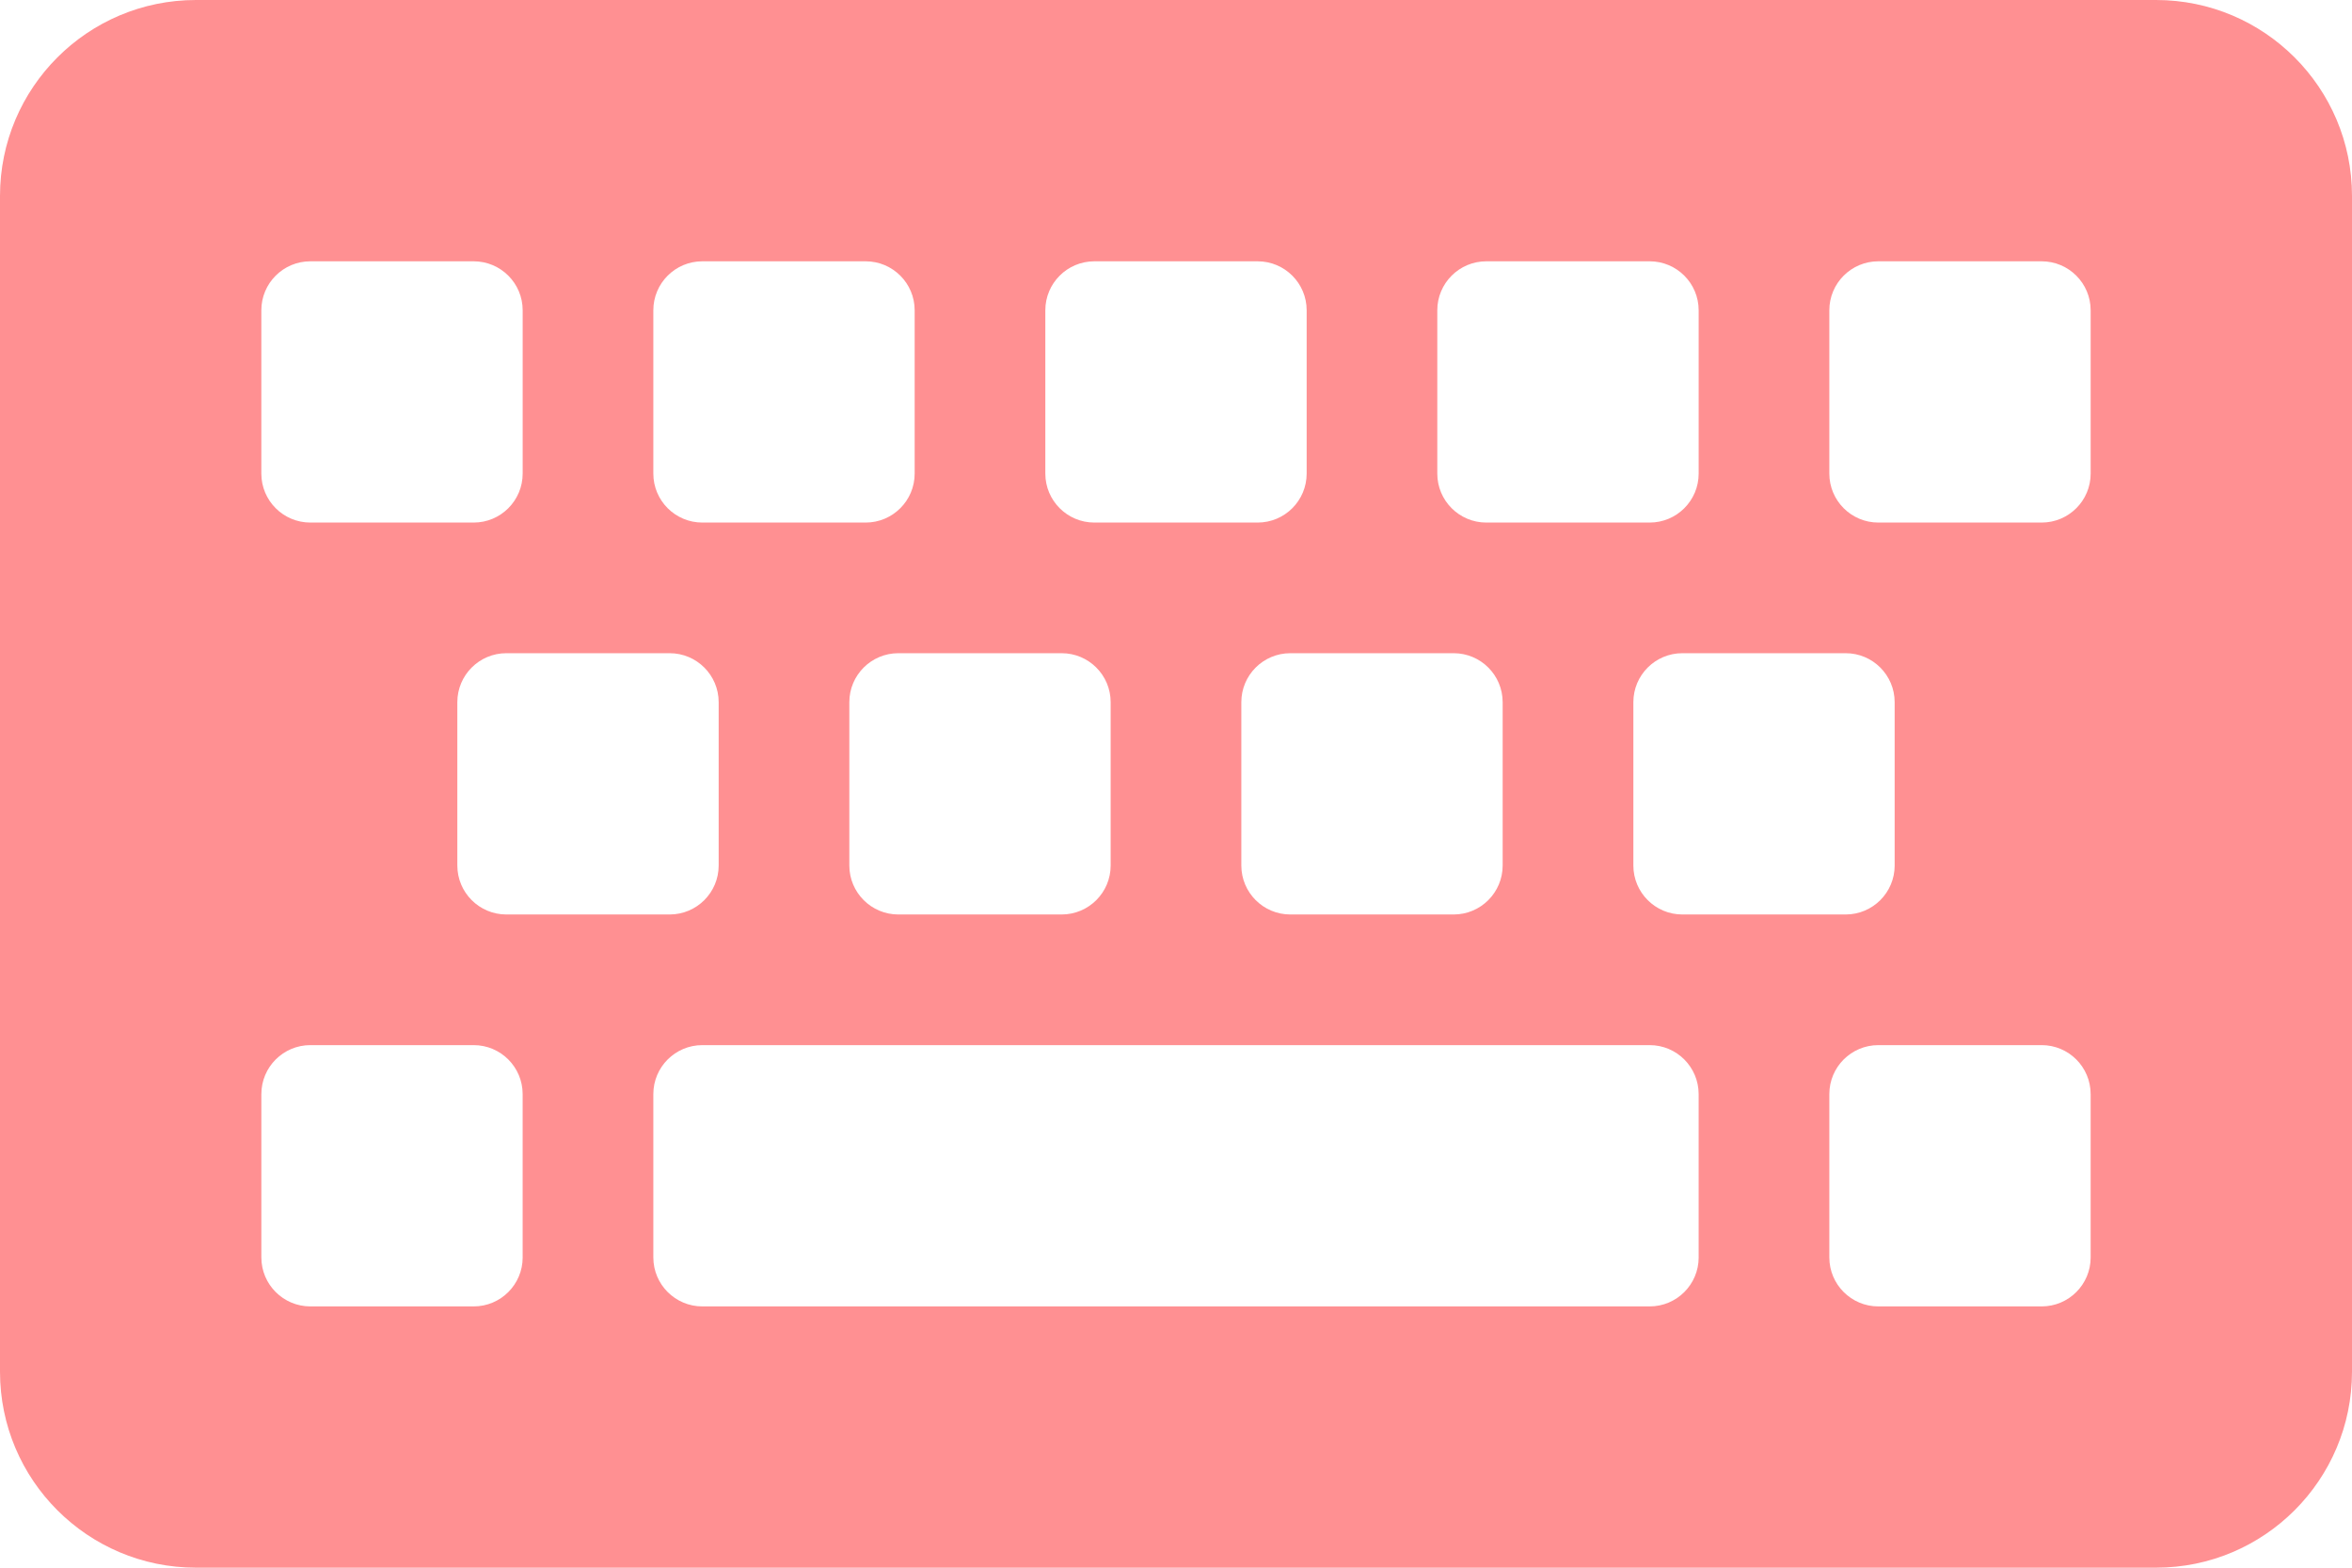
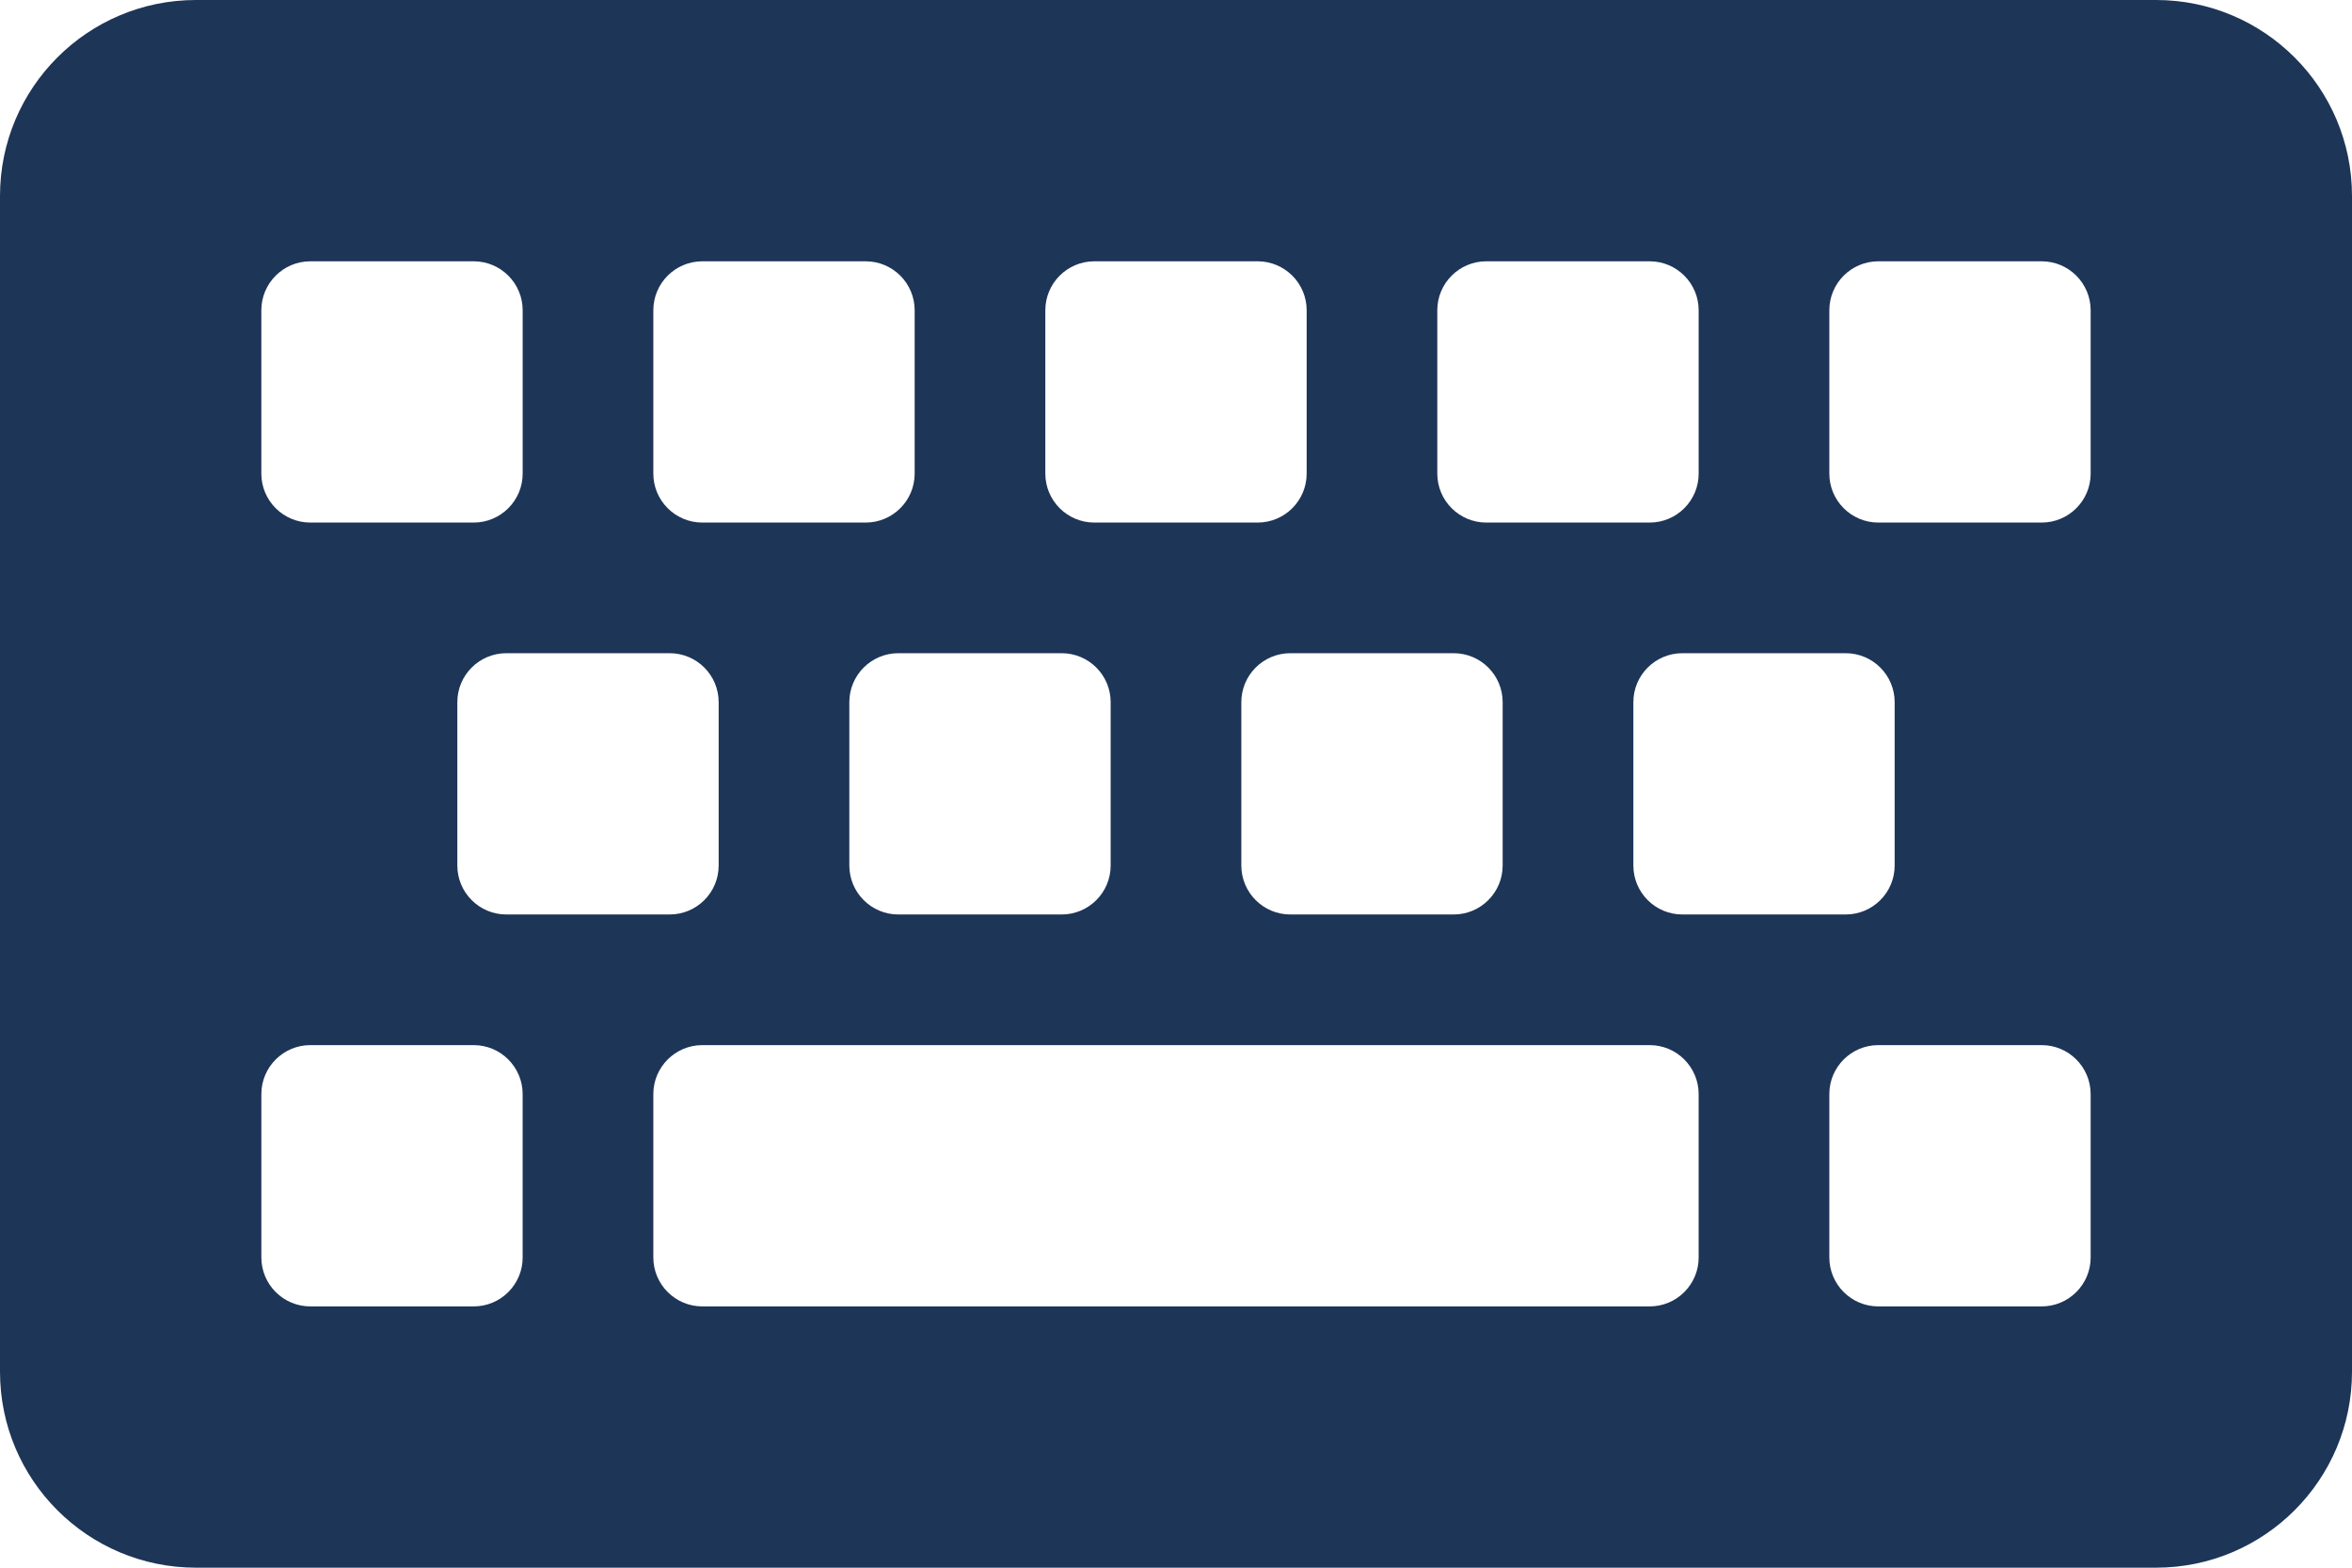
<svg xmlns="http://www.w3.org/2000/svg" width="234.17" height="156.113" viewBox="0 0 234.17 156.113">
-   <path fill="#ff5155" d="M214.656 160.613H19.514A19.514 19.514 0 0 1 0 141.1V24.014A19.514 19.514 0 0 1 19.514 4.5h195.142a19.514 19.514 0 0 1 19.514 19.514V141.1a19.514 19.514 0 0 1-19.514 19.513zM52.038 51.659V35.4a4.879 4.879 0 0 0-4.879-4.879H30.9a4.879 4.879 0 0 0-4.881 4.879v16.259a4.879 4.879 0 0 0 4.881 4.879h16.259a4.879 4.879 0 0 0 4.879-4.879zm39.028 0V35.4a4.879 4.879 0 0 0-4.879-4.879H69.926a4.879 4.879 0 0 0-4.879 4.879v16.259a4.879 4.879 0 0 0 4.879 4.879h16.261a4.879 4.879 0 0 0 4.879-4.879zm39.028 0V35.4a4.879 4.879 0 0 0-4.879-4.879h-16.261a4.879 4.879 0 0 0-4.879 4.879v16.259a4.879 4.879 0 0 0 4.879 4.879h16.262a4.879 4.879 0 0 0 4.878-4.879zm39.028 0V35.4a4.879 4.879 0 0 0-4.879-4.879h-16.261A4.879 4.879 0 0 0 143.1 35.4v16.259a4.879 4.879 0 0 0 4.879 4.879h16.262a4.879 4.879 0 0 0 4.882-4.879zm39.028 0V35.4a4.879 4.879 0 0 0-4.879-4.879h-16.26a4.879 4.879 0 0 0-4.879 4.879v16.259a4.879 4.879 0 0 0 4.879 4.879h16.262a4.879 4.879 0 0 0 4.878-4.879zM71.552 90.687V74.426a4.879 4.879 0 0 0-4.879-4.879H50.412a4.879 4.879 0 0 0-4.879 4.879v16.261a4.879 4.879 0 0 0 4.879 4.879h16.261a4.879 4.879 0 0 0 4.879-4.879zm39.028 0V74.426a4.879 4.879 0 0 0-4.879-4.879H89.44a4.879 4.879 0 0 0-4.879 4.879v16.261a4.879 4.879 0 0 0 4.879 4.879h16.26a4.879 4.879 0 0 0 4.88-4.879zm39.028 0V74.426a4.879 4.879 0 0 0-4.879-4.879h-16.261a4.879 4.879 0 0 0-4.879 4.879v16.261a4.879 4.879 0 0 0 4.879 4.879h16.262a4.879 4.879 0 0 0 4.878-4.879zm39.028 0V74.426a4.879 4.879 0 0 0-4.879-4.879H167.5a4.879 4.879 0 0 0-4.879 4.879v16.261a4.879 4.879 0 0 0 4.879 4.879h16.262a4.879 4.879 0 0 0 4.875-4.879zm-136.6 39.028v-16.261a4.879 4.879 0 0 0-4.879-4.879H30.9a4.879 4.879 0 0 0-4.879 4.879v16.262a4.879 4.879 0 0 0 4.879 4.879h16.259a4.879 4.879 0 0 0 4.879-4.879zm117.085 0v-16.261a4.879 4.879 0 0 0-4.879-4.879H69.926a4.879 4.879 0 0 0-4.879 4.879v16.262a4.879 4.879 0 0 0 4.879 4.879h94.318a4.879 4.879 0 0 0 4.879-4.879zm39.028 0v-16.261a4.879 4.879 0 0 0-4.879-4.879h-16.259a4.879 4.879 0 0 0-4.879 4.879v16.262a4.879 4.879 0 0 0 4.879 4.879h16.262a4.879 4.879 0 0 0 4.878-4.879z" opacity="0.64" transform="translate(0 -4.5)" />
+   <path fill="#1d3557" d="M214.656 160.613H19.514A19.514 19.514 0 0 1 0 141.1V24.014A19.514 19.514 0 0 1 19.514 4.5h195.142a19.514 19.514 0 0 1 19.514 19.514V141.1a19.514 19.514 0 0 1-19.514 19.513zM52.038 51.659V35.4a4.879 4.879 0 0 0-4.879-4.879H30.9a4.879 4.879 0 0 0-4.881 4.879v16.259a4.879 4.879 0 0 0 4.881 4.879h16.259a4.879 4.879 0 0 0 4.879-4.879zm39.028 0V35.4a4.879 4.879 0 0 0-4.879-4.879H69.926a4.879 4.879 0 0 0-4.879 4.879v16.259a4.879 4.879 0 0 0 4.879 4.879h16.261a4.879 4.879 0 0 0 4.879-4.879zm39.028 0V35.4a4.879 4.879 0 0 0-4.879-4.879h-16.261a4.879 4.879 0 0 0-4.879 4.879v16.259a4.879 4.879 0 0 0 4.879 4.879h16.262a4.879 4.879 0 0 0 4.878-4.879zm39.028 0V35.4a4.879 4.879 0 0 0-4.879-4.879h-16.261A4.879 4.879 0 0 0 143.1 35.4v16.259a4.879 4.879 0 0 0 4.879 4.879h16.262a4.879 4.879 0 0 0 4.882-4.879zm39.028 0V35.4a4.879 4.879 0 0 0-4.879-4.879h-16.26a4.879 4.879 0 0 0-4.879 4.879v16.259a4.879 4.879 0 0 0 4.879 4.879h16.262a4.879 4.879 0 0 0 4.878-4.879zM71.552 90.687V74.426a4.879 4.879 0 0 0-4.879-4.879H50.412a4.879 4.879 0 0 0-4.879 4.879v16.261a4.879 4.879 0 0 0 4.879 4.879h16.261a4.879 4.879 0 0 0 4.879-4.879zm39.028 0V74.426a4.879 4.879 0 0 0-4.879-4.879H89.44a4.879 4.879 0 0 0-4.879 4.879v16.261a4.879 4.879 0 0 0 4.879 4.879h16.26a4.879 4.879 0 0 0 4.88-4.879zm39.028 0V74.426a4.879 4.879 0 0 0-4.879-4.879h-16.261a4.879 4.879 0 0 0-4.879 4.879v16.261a4.879 4.879 0 0 0 4.879 4.879h16.262a4.879 4.879 0 0 0 4.878-4.879zm39.028 0V74.426a4.879 4.879 0 0 0-4.879-4.879H167.5a4.879 4.879 0 0 0-4.879 4.879v16.261a4.879 4.879 0 0 0 4.879 4.879h16.262a4.879 4.879 0 0 0 4.875-4.879zm-136.6 39.028v-16.261a4.879 4.879 0 0 0-4.879-4.879H30.9a4.879 4.879 0 0 0-4.879 4.879v16.262a4.879 4.879 0 0 0 4.879 4.879h16.259a4.879 4.879 0 0 0 4.879-4.879zm117.085 0v-16.261a4.879 4.879 0 0 0-4.879-4.879H69.926a4.879 4.879 0 0 0-4.879 4.879v16.262a4.879 4.879 0 0 0 4.879 4.879h94.318a4.879 4.879 0 0 0 4.879-4.879zm39.028 0v-16.261a4.879 4.879 0 0 0-4.879-4.879h-16.259a4.879 4.879 0 0 0-4.879 4.879v16.262a4.879 4.879 0 0 0 4.879 4.879h16.262a4.879 4.879 0 0 0 4.878-4.879z" opacity="1" transform="translate(0 -4.5)" />
</svg>
